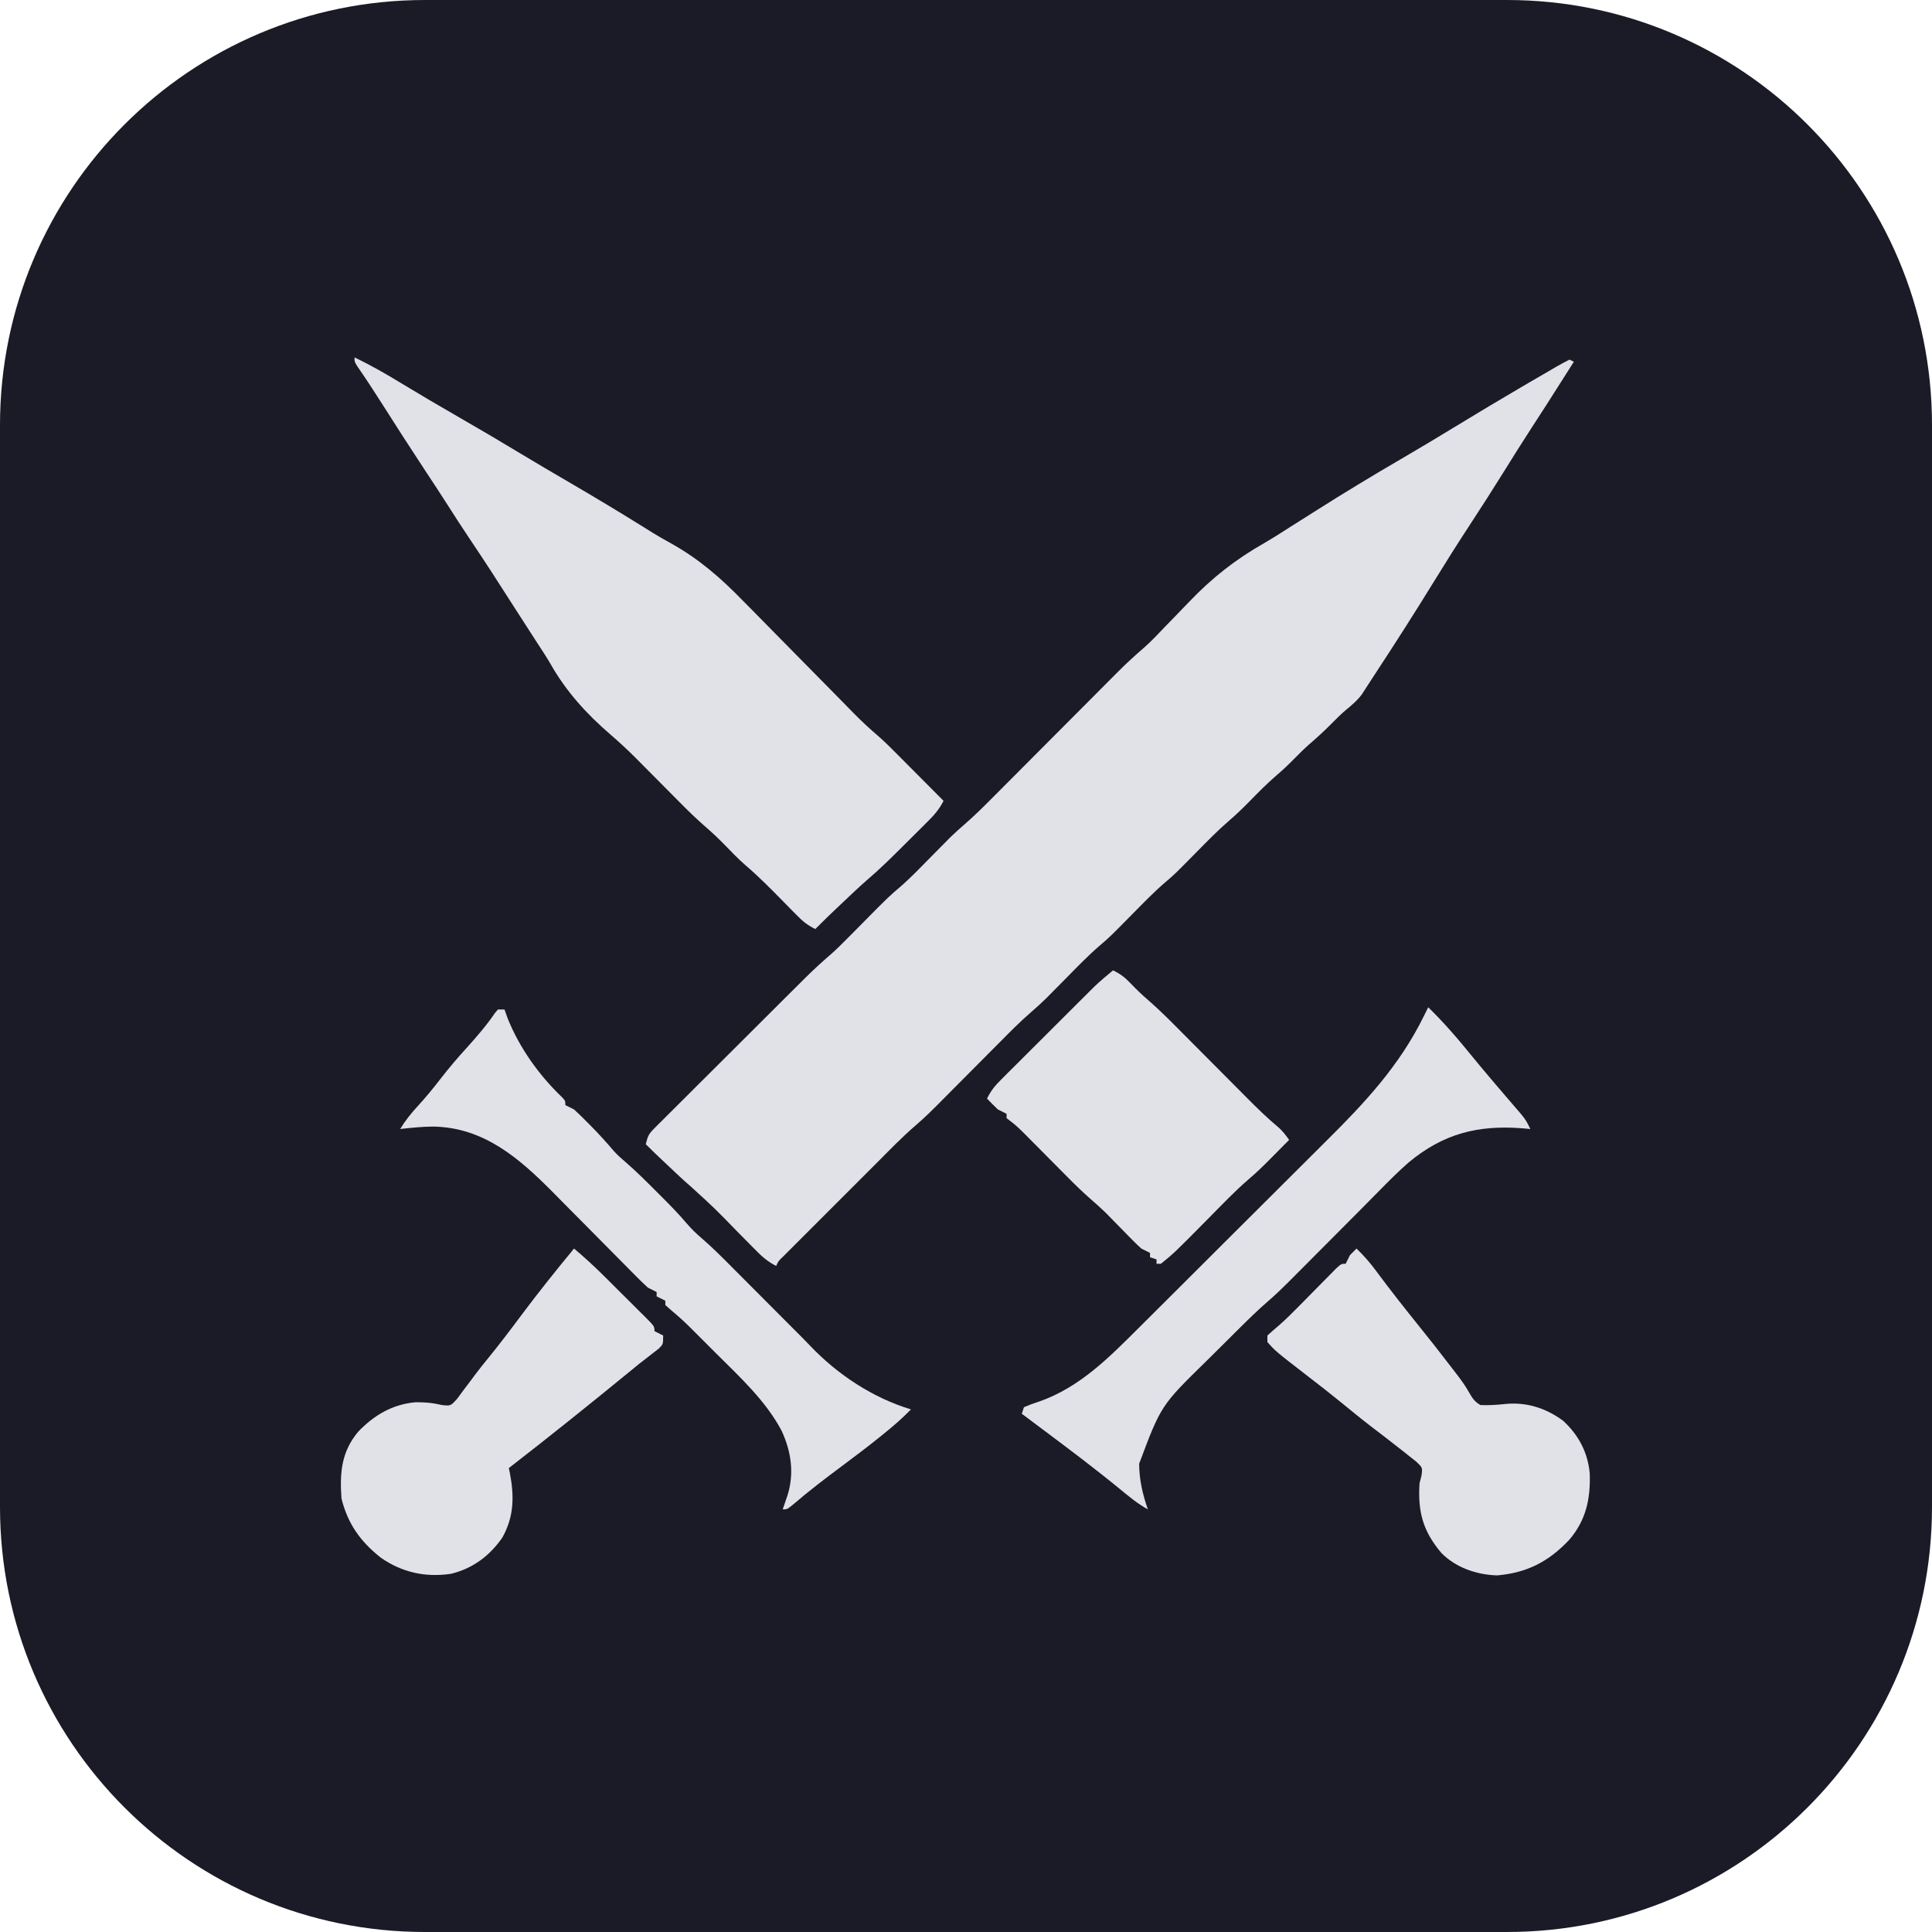
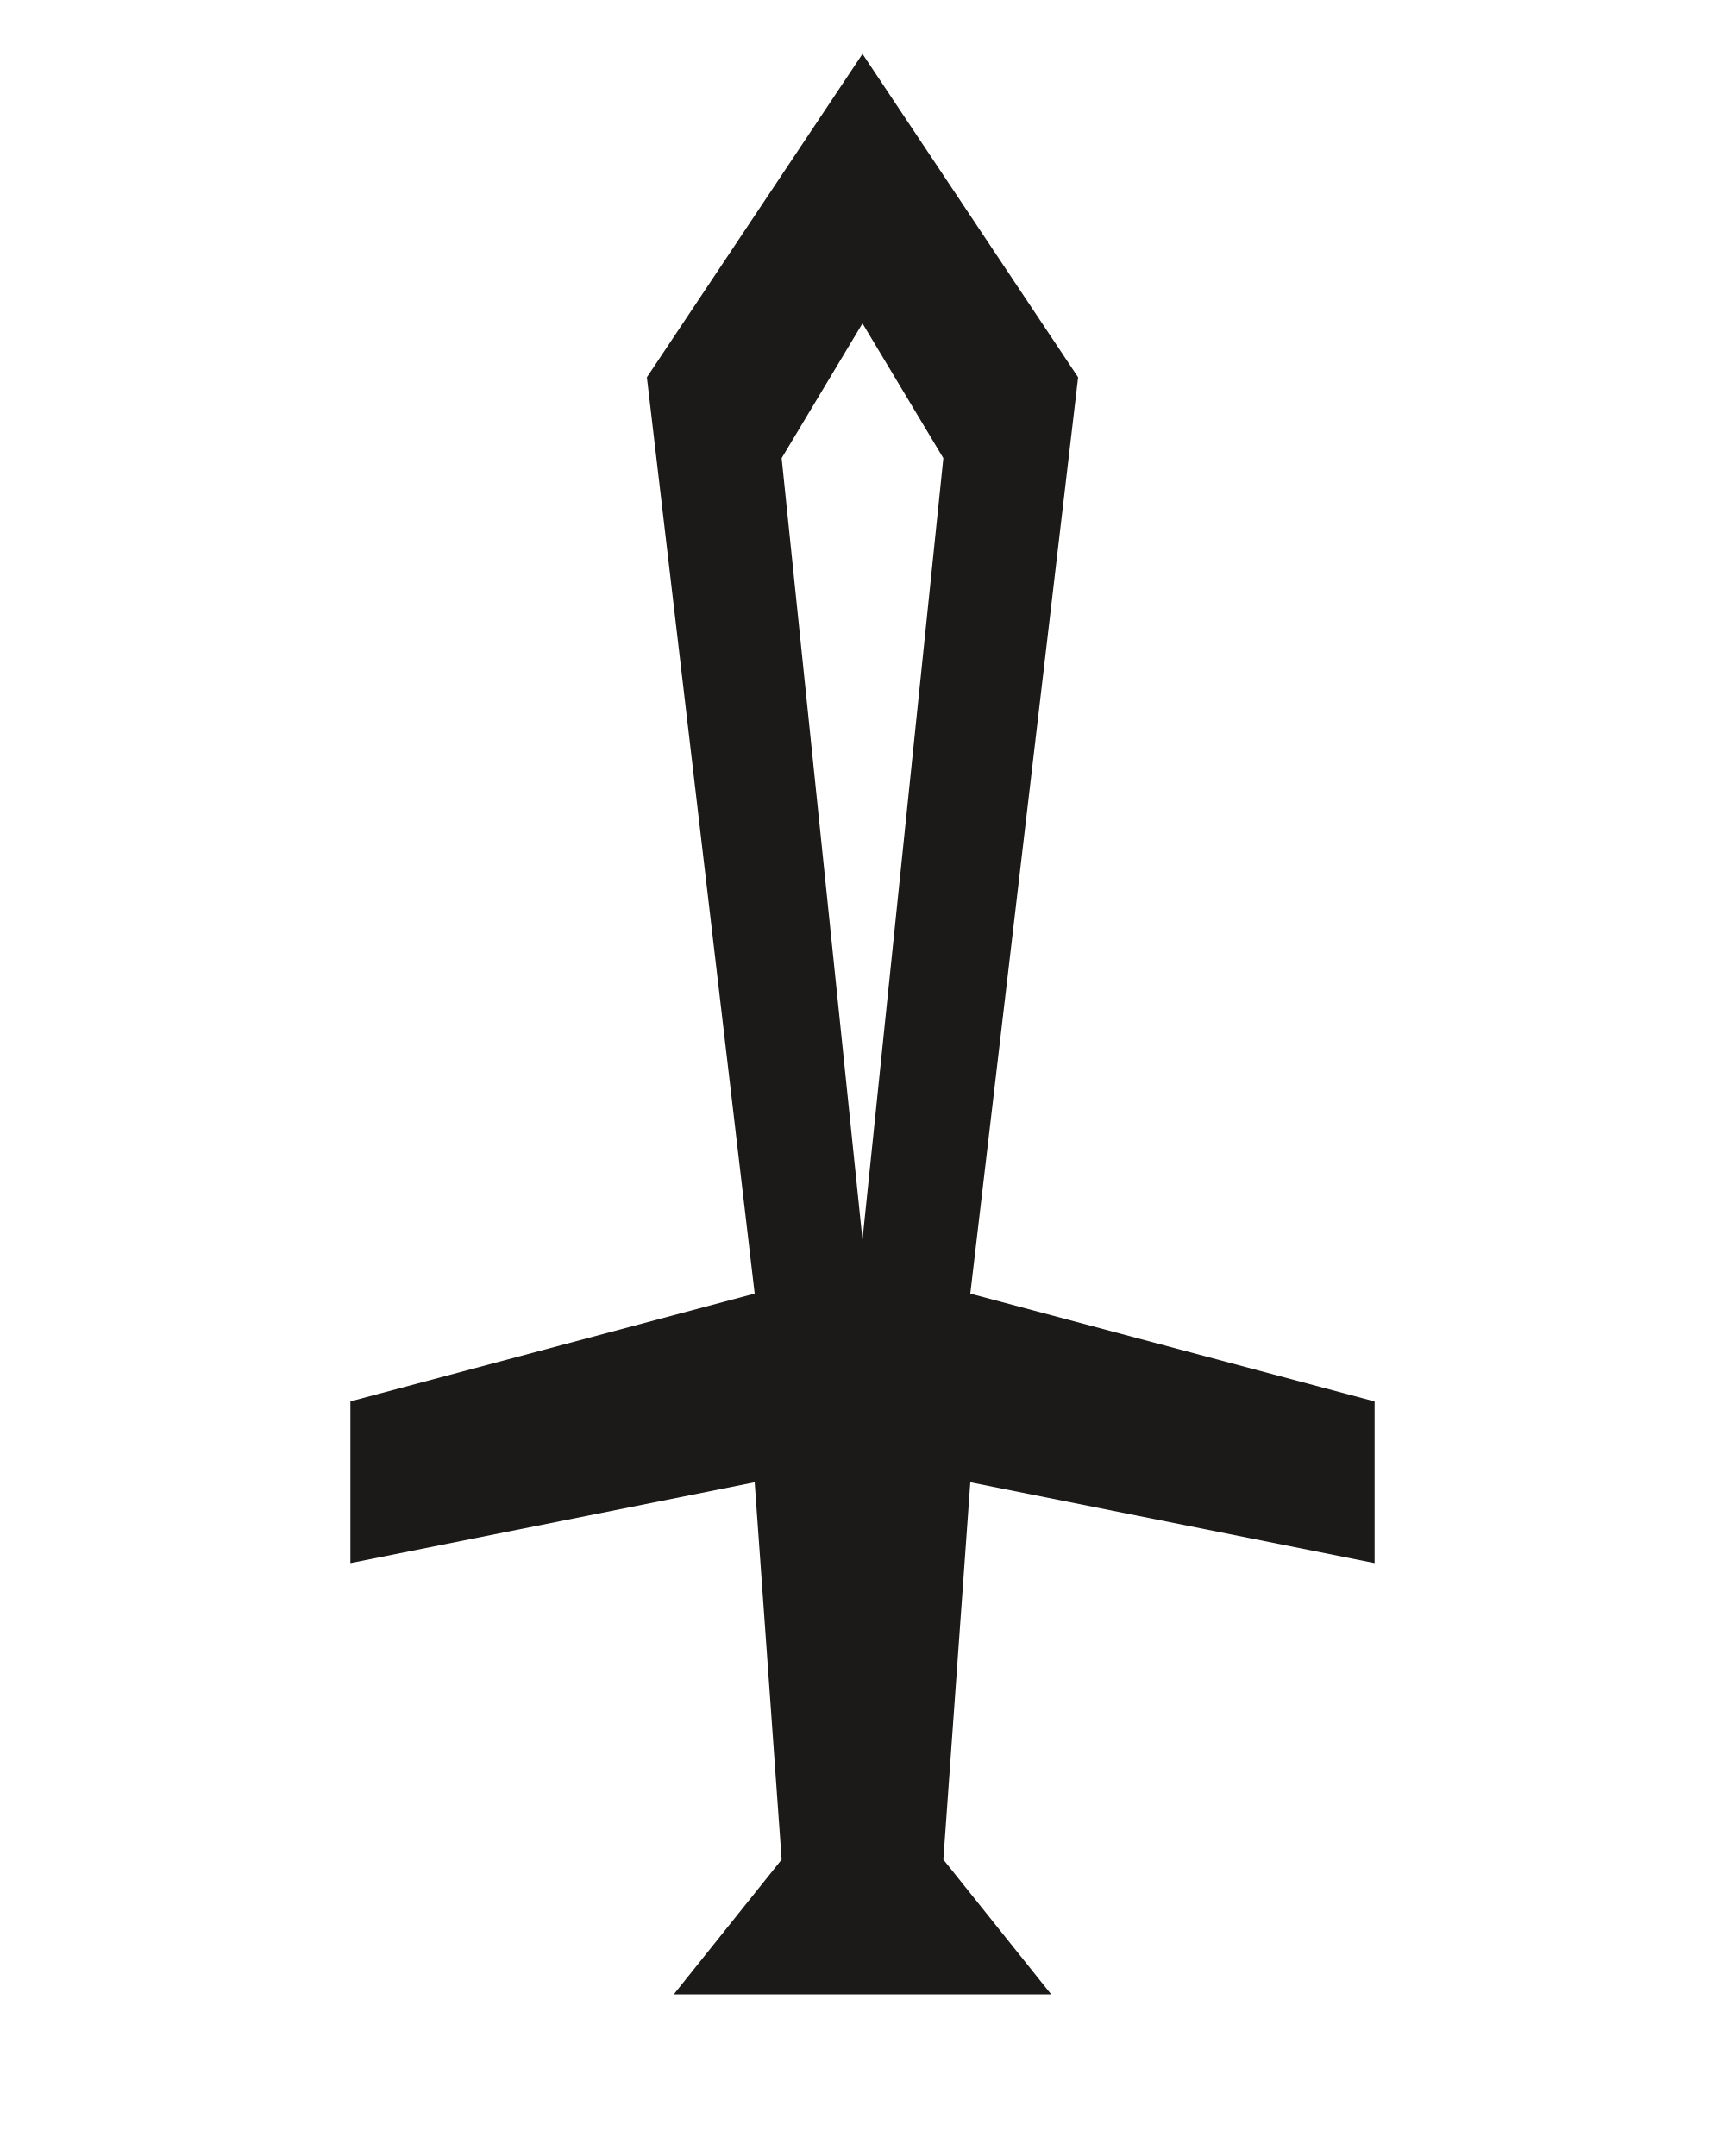
- <svg xmlns="http://www.w3.org/2000/svg" viewBox="0 0 800 800">
-   <rect width="800" height="800" rx="176" fill="#1a1b26" />
-   <g fill="#e1e2e7" transform="translate(100 106.6) scale(0.9)">
-     <path d="M0 0 C0.66 0.33 1.32 0.66 2 1 C-11.18 21.765 -11.18 21.765 -17.438 31.375 C-21.795 38.072 -26.031 44.84 -30.25 51.625 C-35.279 59.711 -40.398 67.728 -45.625 75.688 C-51.531 84.685 -57.248 93.783 -62.887 102.949 C-71.535 117.006 -80.437 130.906 -89.494 144.702 C-90.531 146.284 -91.559 147.871 -92.582 149.462 C-93.097 150.256 -93.613 151.049 -94.144 151.867 C-94.602 152.577 -95.059 153.287 -95.531 154.019 C-97.629 156.848 -100.155 158.959 -102.863 161.188 C-105.21 163.178 -107.345 165.304 -109.5 167.5 C-112.861 170.907 -116.337 174.075 -119.969 177.188 C-122.236 179.211 -124.366 181.337 -126.5 183.5 C-129.147 186.183 -131.811 188.753 -134.688 191.188 C-139.287 195.123 -143.494 199.44 -147.725 203.762 C-150.65 206.73 -153.616 209.571 -156.781 212.281 C-161.957 216.749 -166.702 221.634 -171.5 226.5 C-181.517 236.661 -181.517 236.661 -185.969 240.469 C-191.272 245.011 -196.099 250.033 -201 255 C-211.549 265.693 -211.549 265.693 -215.938 269.438 C-221.61 274.29 -226.758 279.693 -232 285 C-234.081 287.107 -236.164 289.211 -238.25 291.312 C-239.163 292.237 -240.075 293.161 -241.016 294.113 C-243.208 296.234 -245.403 298.231 -247.713 300.213 C-252.837 304.655 -257.572 309.467 -262.344 314.281 C-263.312 315.254 -264.281 316.226 -265.279 317.228 C-268.355 320.316 -271.428 323.408 -274.5 326.5 C-278.549 330.576 -282.602 334.648 -286.656 338.719 C-288.033 340.108 -288.033 340.108 -289.438 341.526 C-293.132 345.233 -296.809 348.901 -300.793 352.298 C-307.07 357.687 -312.811 363.668 -318.652 369.519 C-319.961 370.828 -321.27 372.136 -322.579 373.443 C-325.307 376.169 -328.032 378.897 -330.756 381.626 C-334.252 385.127 -337.753 388.625 -341.254 392.12 C-343.951 394.813 -346.645 397.508 -349.338 400.204 C-350.629 401.495 -351.92 402.786 -353.212 404.076 C-355.01 405.871 -356.804 407.669 -358.597 409.468 C-359.619 410.491 -360.641 411.513 -361.694 412.567 C-364.007 414.771 -364.007 414.771 -365 417 C-369.328 414.836 -372.126 412.111 -375.453 408.707 C-376.072 408.083 -376.691 407.459 -377.329 406.815 C-379.308 404.819 -381.279 402.816 -383.25 400.812 C-393.432 390.35 -393.432 390.35 -404.215 380.524 C-407.692 377.555 -410.986 374.385 -414.312 371.25 C-415.014 370.591 -415.716 369.933 -416.44 369.254 C-419.331 366.536 -422.193 363.807 -425 361 C-424.013 357.053 -423.663 356.288 -420.972 353.605 C-420.003 352.627 -420.003 352.627 -419.014 351.63 C-418.301 350.926 -417.588 350.222 -416.853 349.497 C-416.105 348.747 -415.357 347.997 -414.586 347.224 C-412.105 344.74 -409.613 342.266 -407.121 339.793 C-405.392 338.067 -403.664 336.341 -401.937 334.614 C-398.308 330.991 -394.676 327.372 -391.039 323.758 C-386.391 319.138 -381.751 314.509 -377.115 309.877 C-372.683 305.45 -368.246 301.028 -363.809 296.606 C-362.968 295.767 -362.127 294.928 -361.261 294.063 C-358.86 291.67 -356.457 289.28 -354.053 286.891 C-353.353 286.193 -352.654 285.495 -351.934 284.776 C-348.002 280.878 -343.971 277.15 -339.767 273.545 C-337.065 271.182 -334.553 268.646 -332.031 266.094 C-331.507 265.565 -330.982 265.037 -330.442 264.493 C-328.792 262.831 -327.146 261.166 -325.5 259.5 C-313.341 247.19 -313.341 247.19 -307.06 241.838 C-302.329 237.618 -297.952 233.01 -293.5 228.5 C-291.513 226.487 -289.523 224.477 -287.531 222.469 C-286.661 221.586 -285.79 220.704 -284.893 219.795 C-282.73 217.705 -280.559 215.737 -278.281 213.781 C-274.225 210.243 -270.398 206.527 -266.609 202.707 C-265.919 202.015 -265.228 201.323 -264.517 200.61 C-263.032 199.121 -261.548 197.631 -260.065 196.14 C-257.712 193.774 -255.356 191.412 -252.999 189.05 C-247.996 184.036 -242.998 179.018 -238 174 C-232.204 168.18 -226.406 162.362 -220.605 156.549 C-218.294 154.232 -215.986 151.911 -213.679 149.591 C-212.25 148.158 -210.82 146.726 -209.391 145.293 C-208.759 144.656 -208.127 144.019 -207.476 143.362 C-203.701 139.588 -199.796 136.029 -195.758 132.539 C-193.816 130.839 -191.993 129.066 -190.212 127.199 C-189.264 126.211 -189.264 126.211 -188.296 125.204 C-187.638 124.515 -186.979 123.827 -186.301 123.117 C-184.829 121.603 -183.355 120.09 -181.881 118.578 C-179.609 116.245 -177.344 113.908 -175.098 111.55 C-164.512 100.456 -153.758 91.987 -140.424 84.404 C-136.438 82.095 -132.567 79.608 -128.688 77.125 C-127.82 76.577 -126.953 76.029 -126.059 75.464 C-125.37 75.029 -124.682 74.593 -123.973 74.144 C-122.766 73.382 -122.766 73.382 -121.536 72.604 C-119.791 71.501 -118.047 70.396 -116.304 69.29 C-103.367 61.096 -90.296 53.182 -77.061 45.478 C-68.65 40.576 -60.308 35.574 -52 30.5 C-42.156 24.492 -32.262 18.58 -22.312 12.75 C-21.113 12.047 -19.914 11.344 -18.678 10.619 C-15.457 8.737 -12.229 6.867 -9 5 C-7.636 4.195 -7.636 4.195 -6.244 3.373 C-4.197 2.187 -2.103 1.083 0 0 Z " transform="translate(611,47)" />
-     <path d="M0 0 C7.435 3.552 14.471 7.583 21.5 11.875 C30.275 17.189 39.099 22.4 48 27.5 C57.534 32.969 66.987 38.557 76.397 44.237 C84.369 49.042 92.396 53.75 100.438 58.438 C110.87 64.527 121.212 70.745 131.472 77.121 C132.432 77.716 133.391 78.312 134.379 78.926 C135.34 79.528 136.3 80.131 137.29 80.752 C139.971 82.377 142.646 83.918 145.394 85.421 C158.462 92.699 168.484 101.424 178.859 112.113 C180.469 113.74 182.08 115.365 183.693 116.989 C187.884 121.215 192.05 125.464 196.211 129.72 C201.28 134.895 206.376 140.044 211.47 145.196 C215.429 149.201 219.383 153.21 223.324 157.232 C224.05 157.971 224.775 158.71 225.523 159.471 C226.861 160.834 228.197 162.199 229.531 163.566 C233.265 167.363 237.124 170.937 241.17 174.4 C244.219 177.065 247.057 179.934 249.906 182.809 C250.516 183.42 251.127 184.032 251.755 184.662 C253.673 186.585 255.586 188.511 257.5 190.438 C258.812 191.755 260.125 193.072 261.438 194.389 C264.628 197.59 267.815 200.794 271 204 C268.924 208.151 266.425 210.847 263.18 214.051 C262.602 214.628 262.025 215.205 261.43 215.799 C260.207 217.02 258.981 218.237 257.753 219.453 C255.897 221.29 254.05 223.136 252.203 224.982 C246.884 230.285 241.558 235.54 235.838 240.414 C232.223 243.534 228.782 246.845 225.312 250.125 C224.213 251.16 224.213 251.16 223.092 252.215 C219.338 255.756 215.625 259.325 212 263 C208.082 261.041 206.105 259.325 203.078 256.238 C201.663 254.806 201.663 254.806 200.219 253.346 C199.239 252.345 198.259 251.344 197.25 250.312 C191.579 244.539 185.948 238.825 179.792 233.567 C176.321 230.532 173.151 227.193 169.934 223.894 C167.141 221.061 164.297 218.361 161.273 215.773 C157.094 212.133 153.174 208.286 149.281 204.344 C148.228 203.285 148.228 203.285 147.153 202.204 C144.186 199.221 141.225 196.232 138.263 193.243 C136.084 191.045 133.901 188.851 131.719 186.656 C131.063 185.993 130.408 185.329 129.732 184.645 C125.878 180.77 121.906 177.099 117.769 173.528 C106.633 163.907 97.423 153.78 90.158 140.992 C88.187 137.602 86.025 134.34 83.875 131.062 C80.64 126.091 77.426 121.108 74.238 116.106 C67.194 105.05 60.101 94.038 52.78 83.163 C49.406 78.146 46.13 73.077 42.895 67.969 C39.3 62.337 35.61 56.769 31.938 51.188 C25.411 41.256 18.955 31.284 12.607 21.238 C8.931 15.43 5.165 9.703 1.258 4.047 C0 2 0 2 0 0 Z " transform="translate(52,46)" />
-     <path d="M0 0 C0.99 0 1.98 0 3 0 C3.474 1.341 3.949 2.681 4.438 4.062 C9.967 17.752 18.71 30.017 29.324 40.238 C31 42 31 42 31 44 C32.32 44.66 33.64 45.32 35 46 C37.17 48.003 39.251 50.017 41.312 52.125 C41.893 52.711 42.473 53.297 43.071 53.901 C46.63 57.52 50.008 61.244 53.289 65.117 C54.955 66.95 56.678 68.511 58.57 70.106 C63.635 74.485 68.341 79.195 73.062 83.938 C73.922 84.793 74.781 85.648 75.666 86.529 C79.449 90.318 83.153 94.112 86.621 98.191 C88.814 100.752 91.065 103 93.64 105.173 C98.357 109.251 102.744 113.618 107.137 118.039 C107.979 118.883 108.822 119.727 109.69 120.596 C112.358 123.27 115.023 125.948 117.688 128.625 C119.487 130.43 121.287 132.235 123.088 134.039 C127.094 138.055 131.099 142.074 135.101 146.095 C136.71 147.709 138.322 149.32 139.935 150.93 C141.234 152.232 142.519 153.549 143.781 154.887 C156.363 168.069 172.496 178.697 190 184 C186.141 188.007 182.012 191.575 177.688 195.062 C176.99 195.628 176.292 196.193 175.573 196.775 C170.101 201.177 164.521 205.417 158.884 209.604 C151.007 215.46 143.168 221.414 135.727 227.816 C133 230 133 230 131 230 C131.749 227.819 132.497 225.638 133.246 223.457 C136.369 213.278 134.917 203.426 130.508 193.84 C123.146 179.974 111.321 169.155 100.315 158.185 C98.368 156.243 96.426 154.296 94.484 152.348 C93.227 151.091 91.969 149.834 90.711 148.578 C89.856 147.72 89.856 147.72 88.984 146.845 C86.114 143.992 83.196 141.298 80.081 138.714 C78.556 137.37 78.556 137.37 77 136 C77 135.34 77 134.68 77 134 C75.02 133.01 75.02 133.01 73 132 C73 131.34 73 130.68 73 130 C71.02 129.01 71.02 129.01 69 128 C67.237 126.402 65.528 124.743 63.855 123.05 C62.83 122.019 61.805 120.987 60.748 119.924 C60.204 119.371 59.659 118.818 59.098 118.248 C57.381 116.506 55.658 114.77 53.934 113.036 C49.646 108.721 45.368 104.396 41.091 100.07 C37.483 96.423 33.871 92.779 30.253 89.142 C28.573 87.448 26.898 85.749 25.224 84.049 C9.556 68.23 -6.655 54.236 -29.875 53.875 C-34.961 53.922 -39.949 54.423 -45 55 C-42.655 51.125 -39.993 47.818 -36.938 44.5 C-33.252 40.482 -29.832 36.312 -26.5 32 C-22.596 26.954 -18.52 22.147 -14.203 17.449 C-9.701 12.444 -5.206 7.26 -1.43 1.68 C-0.958 1.125 -0.486 0.571 0 0 Z " transform="translate(118,346)" />
-     <path d="M0 0 C7.438 7.198 14.117 15.056 20.625 23.09 C23.175 26.214 25.768 29.298 28.375 32.375 C29.289 33.454 30.203 34.533 31.145 35.645 C33.115 37.96 35.091 40.27 37.074 42.574 C37.575 43.158 38.075 43.742 38.59 44.344 C39.986 45.973 41.385 47.598 42.785 49.223 C45 52 45 52 47 56 C45.803 55.893 44.605 55.786 43.371 55.676 C22.892 54.069 6.915 58.096 -9.105 71.459 C-13.911 75.678 -18.398 80.188 -22.875 84.75 C-23.785 85.669 -24.695 86.588 -25.633 87.535 C-27.317 89.237 -29 90.941 -30.679 92.647 C-33.108 95.11 -35.553 97.555 -38 100 C-39.126 101.131 -40.252 102.262 -41.378 103.394 C-44.786 106.82 -48.197 110.243 -51.61 113.665 C-53.074 115.134 -54.537 116.604 -55.999 118.075 C-58.129 120.216 -60.261 122.355 -62.395 124.492 C-63.038 125.14 -63.681 125.788 -64.343 126.456 C-67.45 129.563 -70.6 132.562 -73.927 135.433 C-78.397 139.296 -82.589 143.41 -86.777 147.574 C-87.588 148.379 -88.399 149.184 -89.234 150.014 C-90.939 151.709 -92.642 153.406 -94.344 155.104 C-96.92 157.67 -99.506 160.225 -102.092 162.779 C-122.963 183.212 -122.963 183.212 -133 210 C-132.978 217.375 -131.394 224.058 -129 231 C-133.575 228.475 -137.493 225.259 -141.5 221.938 C-153.088 212.432 -165.046 203.431 -177.049 194.459 C-180.369 191.976 -183.684 189.488 -187 187 C-186.67 186.01 -186.34 185.02 -186 184 C-182.789 182.641 -182.789 182.641 -178.625 181.25 C-160.361 174.773 -146.917 161.218 -133.44 147.746 C-132.247 146.561 -131.055 145.377 -129.862 144.193 C-126.66 141.014 -123.466 137.828 -120.273 134.64 C-118.268 132.639 -116.261 130.639 -114.254 128.639 C-107.225 121.634 -100.201 114.623 -93.182 107.608 C-86.685 101.114 -80.174 94.633 -73.658 88.159 C-68.025 82.561 -62.402 76.953 -56.785 71.337 C-53.448 68.001 -50.107 64.668 -46.756 61.346 C-28.997 43.73 -13.117 26.701 -2 4 C-1.34 2.68 -0.68 1.36 0 0 Z " transform="translate(546,345)" />
-     <path d="M0 0 C4.966 4.168 9.659 8.499 14.246 13.078 C15.23 14.057 15.23 14.057 16.234 15.056 C17.606 16.423 18.976 17.791 20.346 19.16 C22.451 21.263 24.564 23.358 26.678 25.453 C28.014 26.786 29.349 28.119 30.684 29.453 C31.318 30.08 31.952 30.707 32.606 31.353 C37 35.771 37 35.771 37 38 C38.32 38.66 39.64 39.32 41 40 C41 44 41 44 38.98 46.043 C38.059 46.751 37.137 47.458 36.188 48.188 C35.174 48.98 34.161 49.773 33.117 50.59 C32.089 51.385 31.06 52.181 30 53 C28.266 54.411 26.537 55.827 24.812 57.25 C6.714 72.055 -11.519 86.675 -30 101 C-29.766 102.125 -29.766 102.125 -29.527 103.273 C-27.49 113.985 -27.566 123.28 -33 133 C-38.873 141.411 -46.496 147.136 -56.547 149.633 C-68.287 151.39 -79.089 149.06 -88.875 142.25 C-98.267 134.838 -104.068 126.729 -107 115 C-107.86 103.139 -107.054 93.412 -99.188 84.125 C-91.858 76.58 -83.686 71.736 -73.062 70.719 C-68.835 70.672 -65.193 70.953 -61.062 71.957 C-56.787 72.46 -56.787 72.46 -53.797 69.125 C-52.754 67.771 -51.739 66.394 -50.75 65 C-49.621 63.51 -48.492 62.021 -47.363 60.531 C-46.802 59.771 -46.241 59.01 -45.663 58.227 C-43.651 55.532 -41.545 52.926 -39.421 50.32 C-34.255 43.98 -29.32 37.479 -24.436 30.921 C-16.579 20.384 -8.373 10.13 0 0 Z " transform="translate(153,456)" />
-     <path d="M0 0 C3.723 1.861 5.444 3.256 8.25 6.188 C10.883 8.931 13.567 11.505 16.462 13.964 C21.972 18.768 27.073 23.968 32.219 29.156 C33.286 30.228 34.354 31.3 35.423 32.372 C39.353 36.315 43.278 40.264 47.203 44.213 C50.531 47.561 53.862 50.908 57.196 54.252 C58.742 55.804 60.285 57.36 61.828 58.916 C66.524 63.628 71.227 68.224 76.351 72.47 C78.172 74.159 79.567 75.978 81 78 C78.67 80.357 76.336 82.711 74 85.062 C73.352 85.719 72.703 86.376 72.035 87.053 C68.906 90.198 65.758 93.249 62.375 96.121 C55.902 101.702 50.007 107.927 44 114 C28.105 130.069 28.105 130.069 22 135 C21.34 135 20.68 135 20 135 C20 134.34 20 133.68 20 133 C19.01 132.67 18.02 132.34 17 132 C17 131.34 17 130.68 17 130 C15.02 129.01 15.02 129.01 13 128 C11.532 126.681 10.114 125.306 8.734 123.894 C7.522 122.666 7.522 122.666 6.285 121.412 C5.449 120.554 4.612 119.696 3.75 118.812 C2.102 117.129 0.451 115.448 -1.203 113.769 C-2.296 112.65 -2.296 112.65 -3.411 111.507 C-5.506 109.478 -7.631 107.566 -9.836 105.662 C-13.877 102.154 -17.664 98.448 -21.422 94.641 C-22.089 93.97 -22.756 93.299 -23.444 92.607 C-25.548 90.49 -27.65 88.371 -29.75 86.25 C-32.534 83.44 -35.32 80.633 -38.109 77.828 C-38.742 77.188 -39.374 76.547 -40.026 75.887 C-42.402 73.498 -44.72 71.208 -47.431 69.198 C-47.949 68.803 -48.466 68.407 -49 68 C-49 67.34 -49 66.68 -49 66 C-50.32 65.34 -51.64 64.68 -53 64 C-54.705 62.373 -56.379 60.711 -58 59 C-56.048 55.097 -54.328 53.08 -51.278 50.035 C-50.297 49.051 -49.315 48.066 -48.304 47.052 C-47.229 45.984 -46.154 44.916 -45.078 43.848 C-43.974 42.745 -42.87 41.641 -41.767 40.538 C-39.453 38.226 -37.136 35.917 -34.816 33.611 C-31.855 30.666 -28.9 27.715 -25.947 24.761 C-23.667 22.481 -21.384 20.204 -19.101 17.928 C-18.011 16.841 -16.922 15.754 -15.833 14.666 C-14.304 13.14 -12.772 11.617 -11.239 10.094 C-10.37 9.229 -9.502 8.364 -8.606 7.473 C-5.838 4.846 -2.955 2.412 0 0 Z " transform="translate(401,328)" />
-     <path d="M0 0 C3.406 3.282 6.339 6.618 9.125 10.438 C15.665 19.281 22.495 27.891 29.387 36.461 C33.689 41.813 37.947 47.192 42.112 52.652 C43.237 54.122 44.368 55.587 45.507 57.046 C47.805 60.007 49.906 62.832 51.742 66.109 C53.326 68.867 54.25 70.379 57 72 C60.778 72.16 64.275 71.96 68.022 71.551 C77.992 70.49 86.875 73.246 95 79.176 C102.179 85.724 106.448 93.862 107.312 103.477 C107.695 115.199 105.62 124.921 97.91 133.973 C88.465 143.998 78.551 149.157 64.75 150.375 C55.345 150.112 45.621 146.796 39 140 C30.494 129.913 28.174 121.065 29 108 C29.297 106.833 29.593 105.667 29.898 104.465 C30.393 100.795 30.393 100.795 27.492 98.043 C26.306 97.067 25.099 96.116 23.875 95.188 C23.235 94.672 22.595 94.156 21.935 93.625 C19.976 92.057 17.993 90.525 16 89 C14.922 88.162 13.845 87.324 12.734 86.461 C10.628 84.836 8.514 83.221 6.394 81.613 C1.959 78.198 -2.364 74.654 -6.693 71.107 C-11.852 66.896 -17.099 62.812 -22.375 58.75 C-37.322 47.187 -37.322 47.187 -41 43 C-41 42.01 -41 41.02 -41 40 C-39.229 38.407 -37.446 36.826 -35.62 35.296 C-32.475 32.54 -29.536 29.604 -26.602 26.629 C-26.036 26.058 -25.471 25.487 -24.889 24.899 C-22.528 22.512 -20.172 20.12 -17.82 17.724 C-16.085 15.959 -14.344 14.2 -12.602 12.441 C-11.574 11.397 -10.546 10.352 -9.487 9.276 C-7 7 -7 7 -5 7 C-4.34 5.68 -3.68 4.36 -3 3 C-2.01 2.01 -1.02 1.02 0 0 Z " transform="translate(513,456)" />
-   </g>
+ <svg xmlns="http://www.w3.org/2000/svg" viewBox="0 0 64 80">
+   <style>path{fill:#1c1a18}@media(prefers-color-scheme:dark){path{fill:#f8f7f4}}</style>
+   <path d="M32 2 24 14l4 34-15 4v6l15-3 1 14-4 5h14l-4-5 1-14 15 3v-6l-15-4 4-34L32 2Zm0 10 3 5-3 29-3-29 3-5Z" />
</svg>
